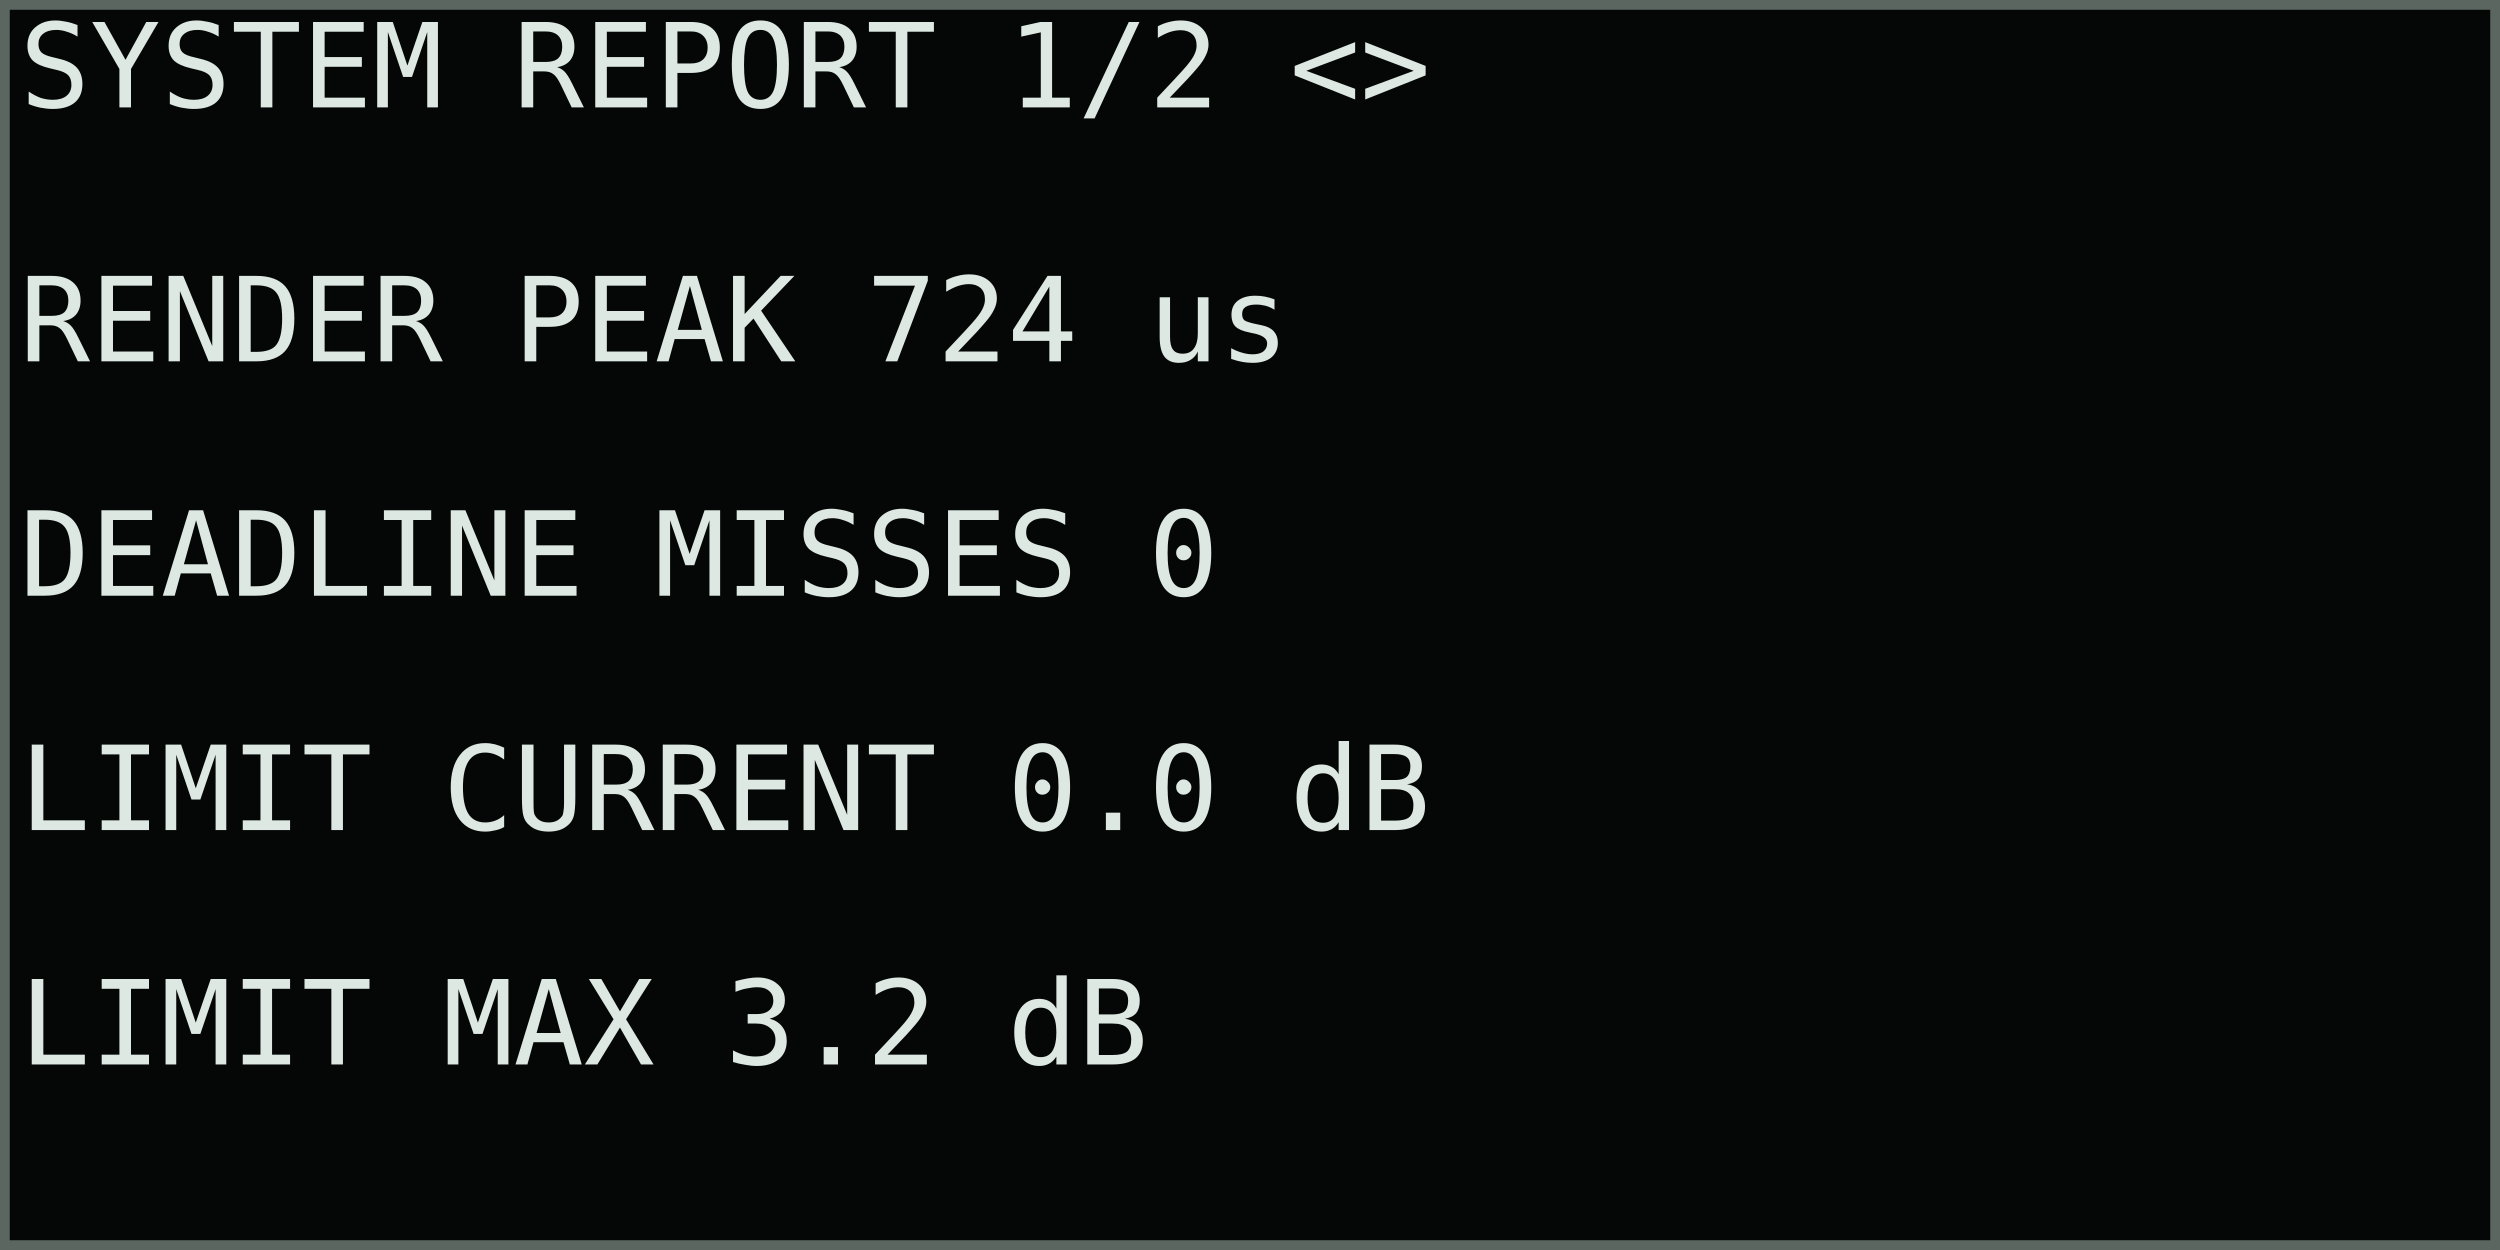
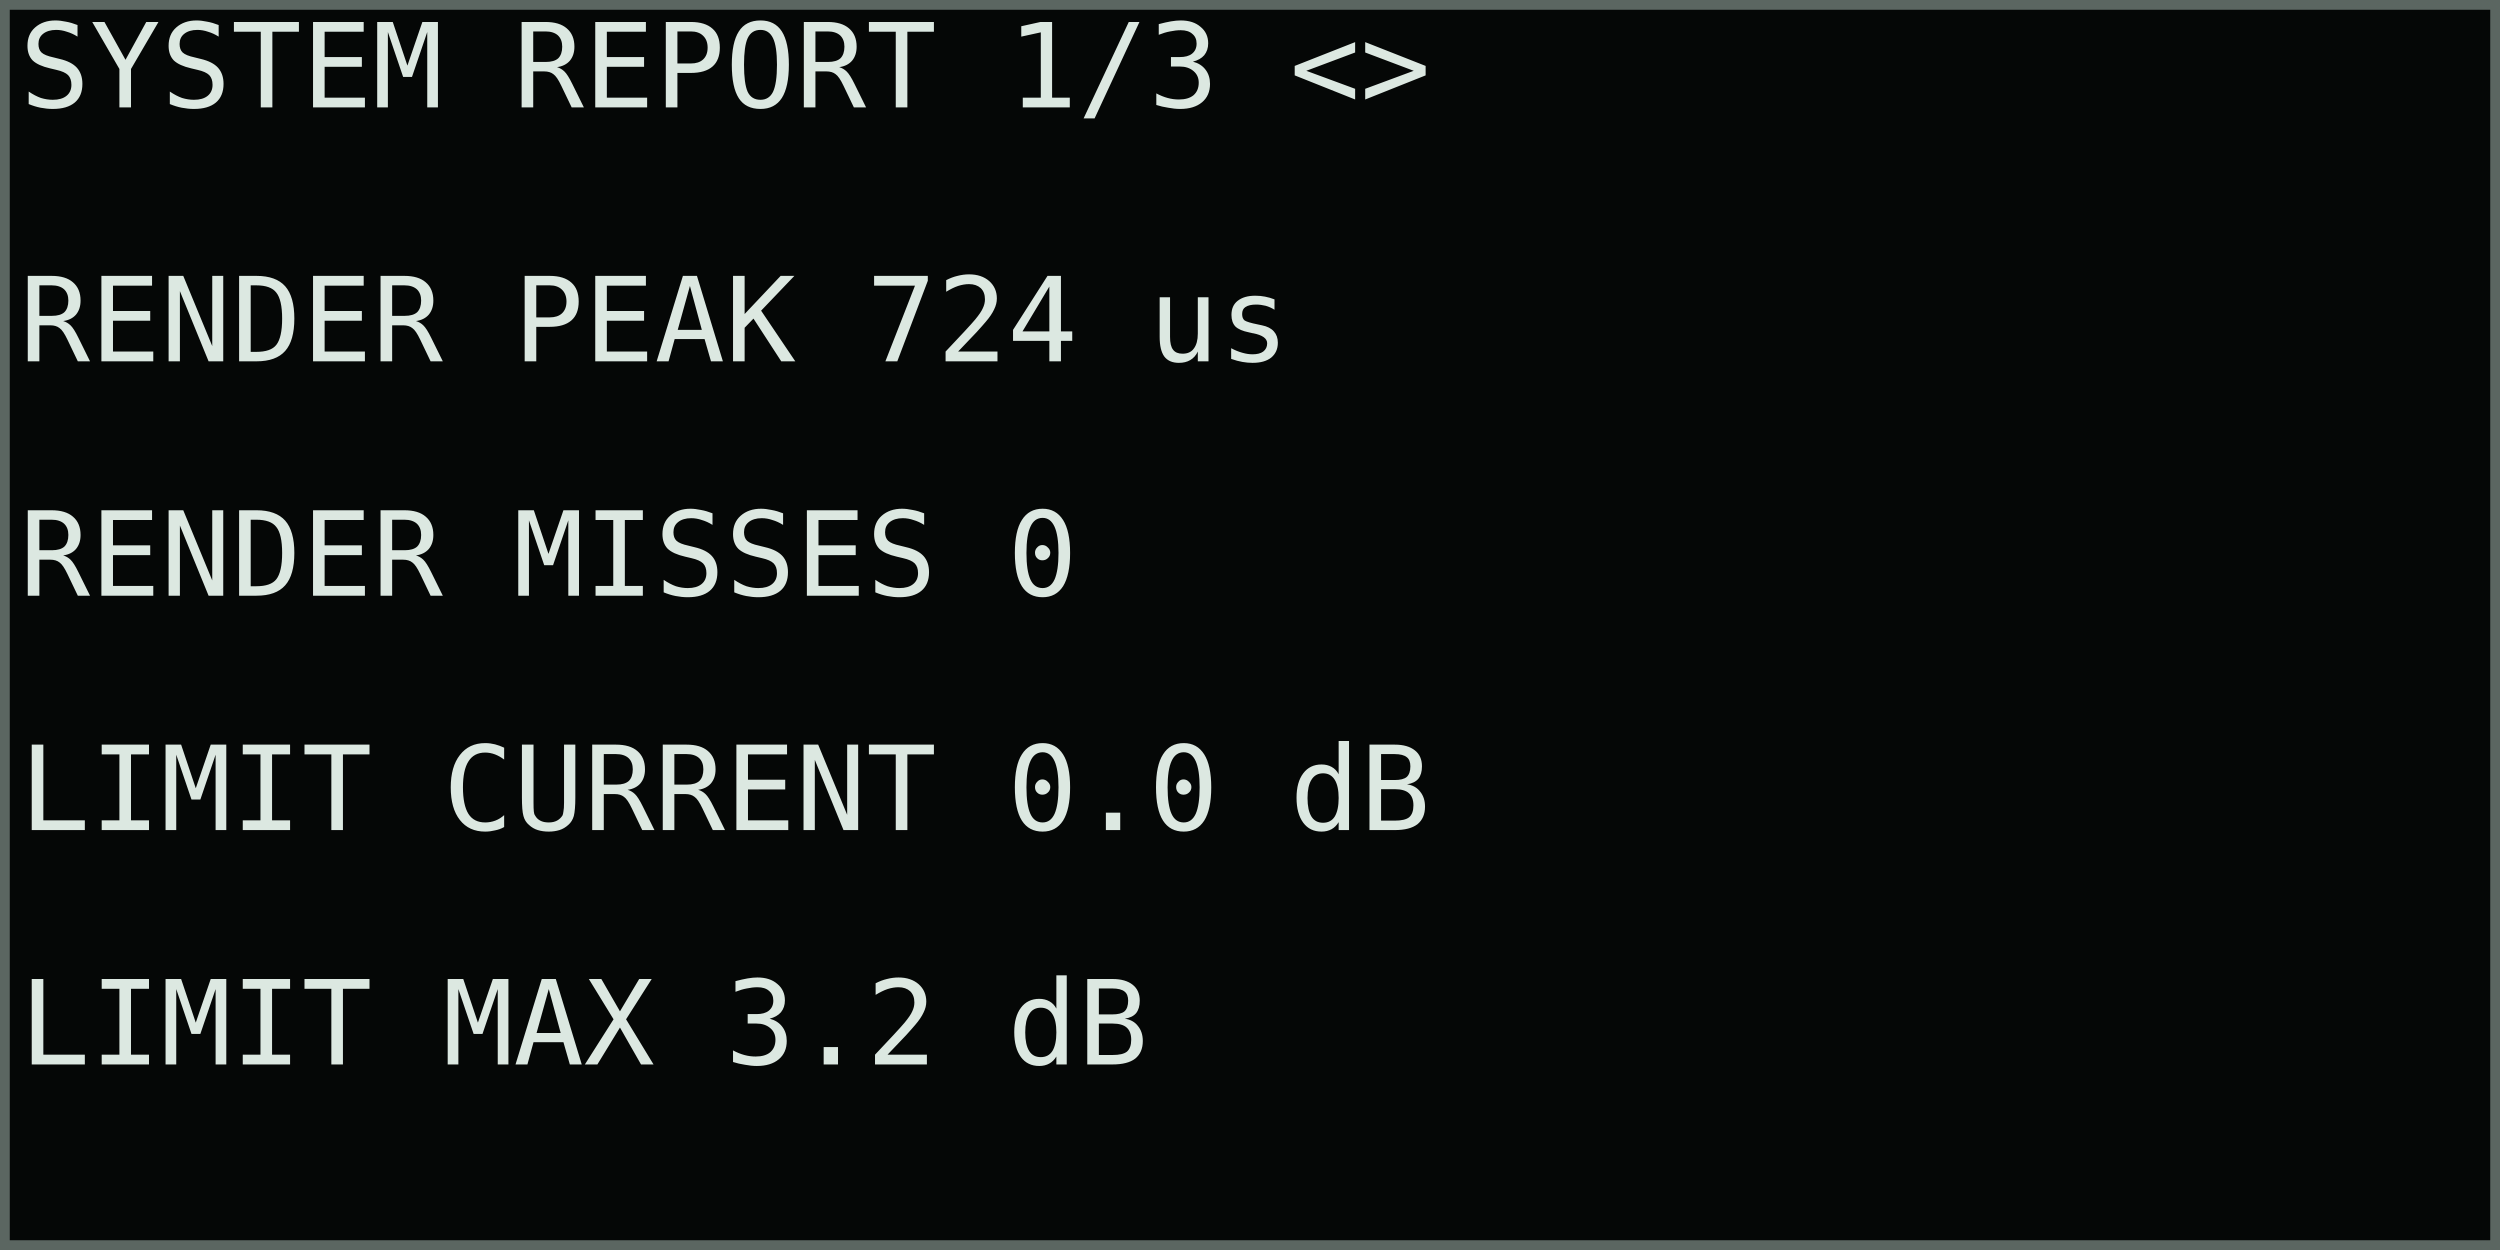
<svg xmlns="http://www.w3.org/2000/svg" width="768" height="384" viewBox="0 0 128 64" role="img" aria-labelledby="title desc">
  <rect width="128" height="64" fill="#050706" />
  <g shape-rendering="crispEdges" font-family="DejaVu Sans Mono, IBM Plex Mono, monospace" font-size="6" font-style="normal" font-weight="400" text-rendering="geometricPrecision">
-     <text x="1" y="5.5" fill="#dce8e1">SYSTEM REPORT 1/2 &lt;&gt;</text>
+     <text x="1" y="5.5" fill="#dce8e1">SYSTEM REPORT 1/3 &lt;&gt;</text>
    <text x="1" y="18.5" fill="#dce8e1">RENDER PEAK    724 us</text>
-     <text x="1" y="30.5" fill="#dce8e1">DEADLINE MISSES     0</text>
+     <text x="1" y="30.5" fill="#dce8e1">RENDER MISSES       0</text>
    <text x="1" y="42.5" fill="#dce8e1">LIMIT CURRENT  0.0 dB</text>
    <text x="1" y="54.5" fill="#dce8e1">LIMIT MAX      3.2 dB</text>
  </g>
  <rect x="0.25" y="0.25" width="127.5" height="63.5" fill="none" stroke="#5b6661" stroke-width="0.5" />
</svg>
